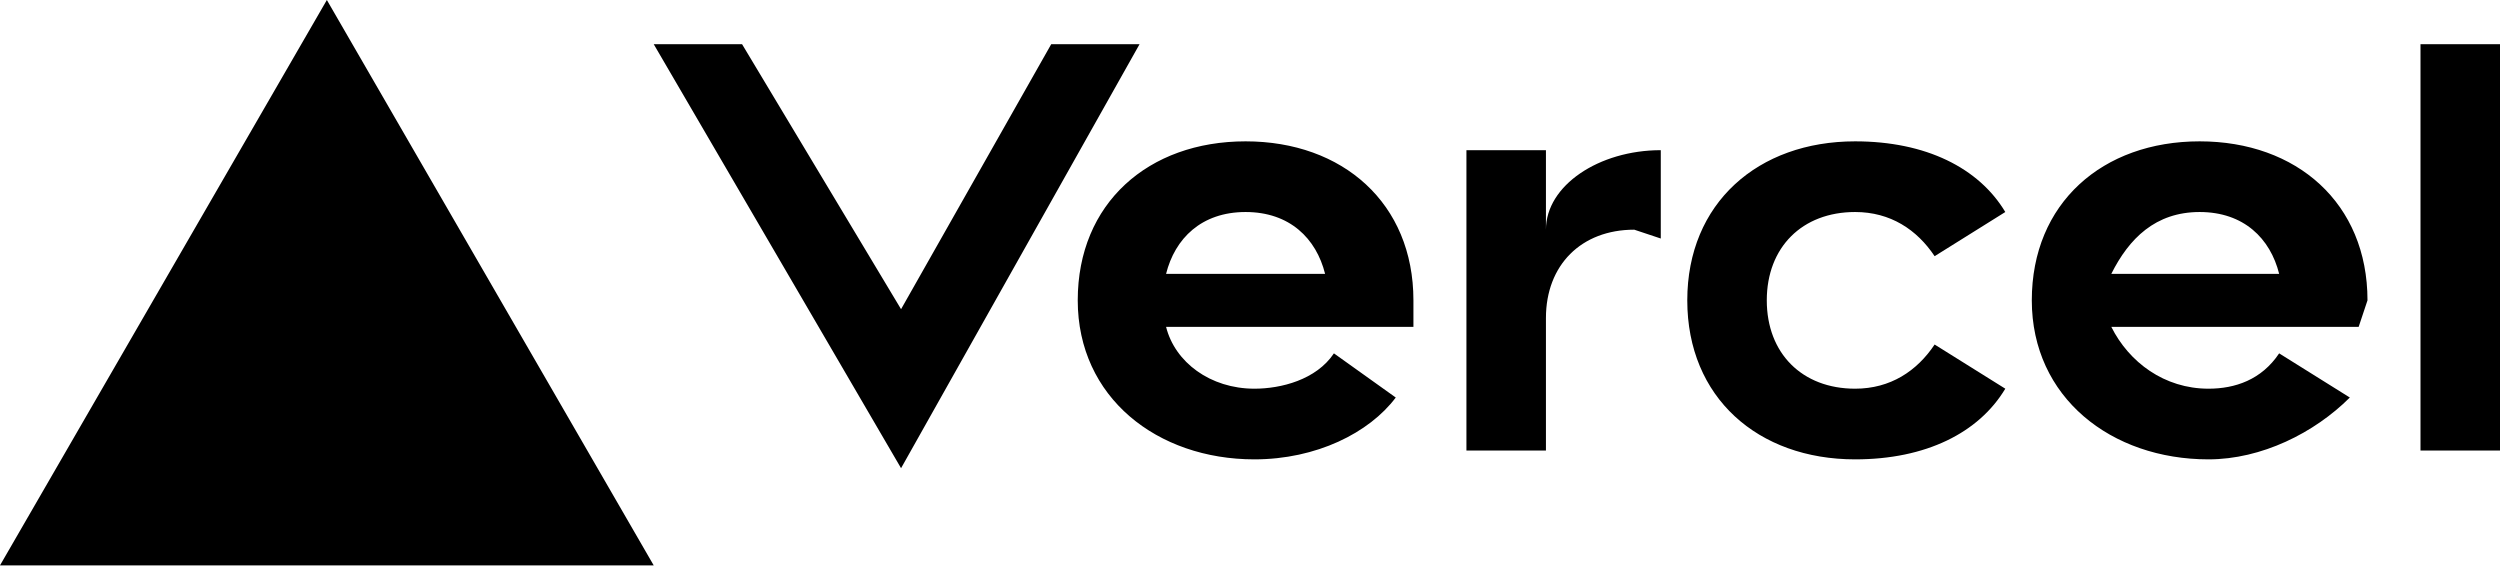
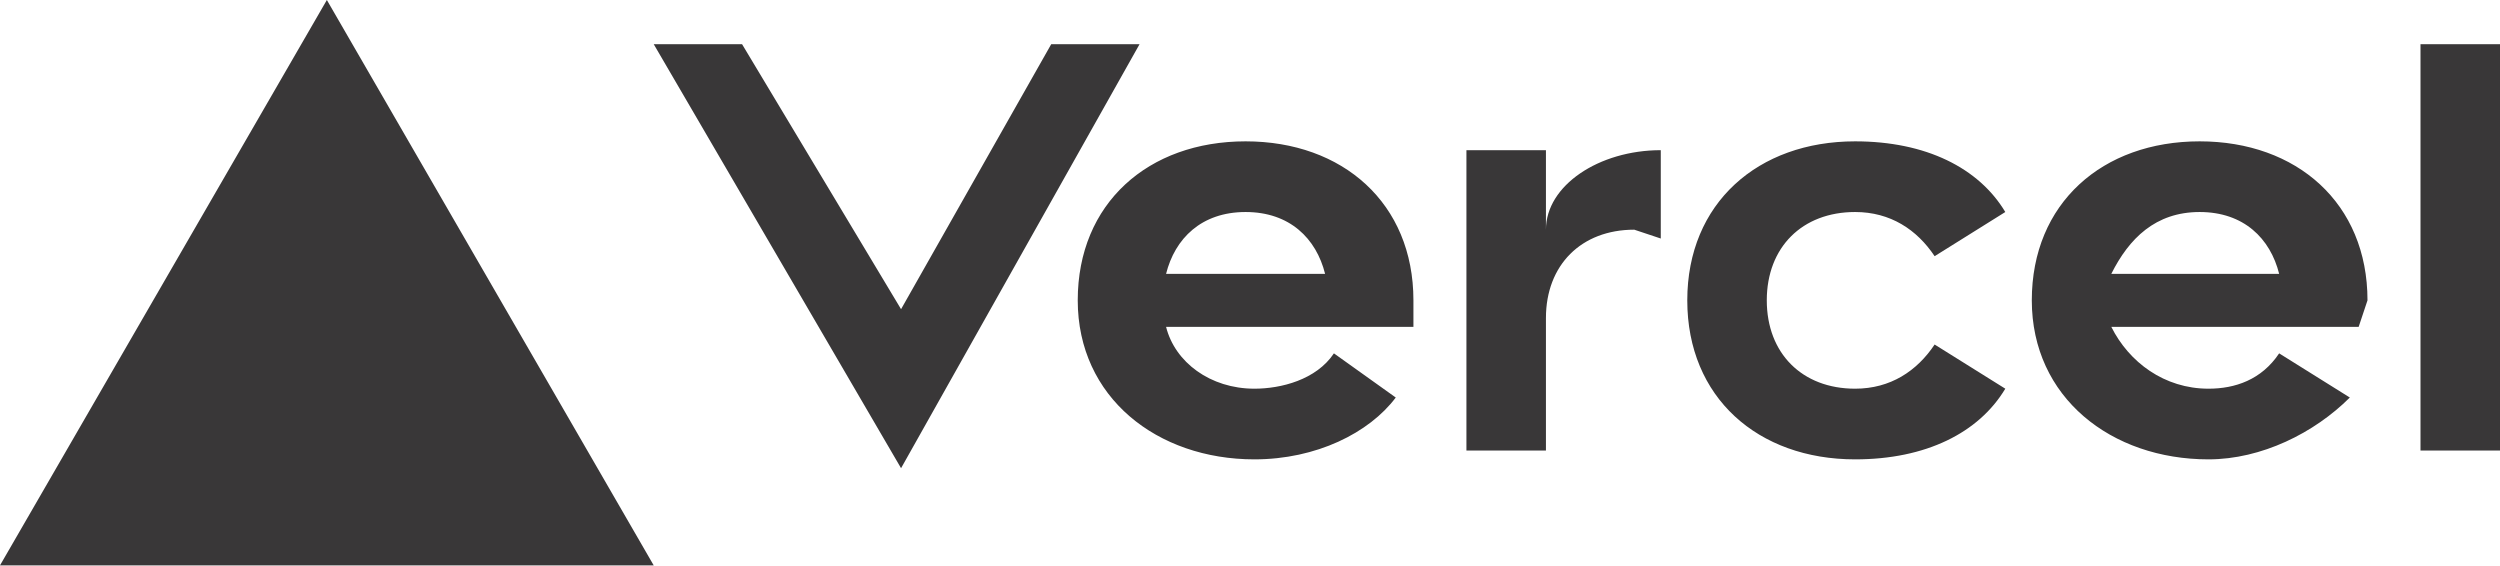
<svg xmlns="http://www.w3.org/2000/svg" fill="none" viewBox="0 0 283 64">
-   <path fill="black" d="M141 16c-11 0-19 7-19 18s9 18 20 18c7 0 13-3 16-7l-7-5c-2 3-6 4-9 4-5 0-9-3-10-7h28v-3c0-11-8-18-19-18zm-9 15c1-4 4-7 9-7s8 3 9 7h-18zm117-15c-11 0-19 7-19 18s9 18 20 18c6 0 12-3 16-7l-8-5c-2 3-5 4-8 4-5 0-9-3-11-7h28l1-3c0-11-8-18-19-18zm-10 15c2-4 5-7 10-7s8 3 9 7h-19zm-39 3c0 6 4 10 10 10 4 0 7-2 9-5l8 5c-3 5-9 8-17 8-11 0-19-7-19-18s8-18 19-18c8 0 14 3 17 8l-8 5c-2-3-5-5-9-5-6 0-10 4-10 10zm83-29v46h-9V5h9zM37 0l37 64H0L37 0zm92 5-27 48L74 5h10l18 30 17-30h10zm59 12v10l-3-1c-6 0-10 4-10 10v15h-9V17h9v9c0-5 6-9 13-9z" />
+   <path fill="#393738" d="M141 16c-11 0-19 7-19 18s9 18 20 18c7 0 13-3 16-7l-7-5c-2 3-6 4-9 4-5 0-9-3-10-7h28v-3c0-11-8-18-19-18zm-9 15c1-4 4-7 9-7s8 3 9 7h-18zm117-15c-11 0-19 7-19 18s9 18 20 18c6 0 12-3 16-7l-8-5c-2 3-5 4-8 4-5 0-9-3-11-7h28l1-3c0-11-8-18-19-18zm-10 15c2-4 5-7 10-7s8 3 9 7h-19zm-39 3c0 6 4 10 10 10 4 0 7-2 9-5l8 5c-3 5-9 8-17 8-11 0-19-7-19-18s8-18 19-18c8 0 14 3 17 8l-8 5c-2-3-5-5-9-5-6 0-10 4-10 10zm83-29v46h-9V5h9zM37 0l37 64H0L37 0zm92 5-27 48L74 5h10l18 30 17-30h10zm59 12v10l-3-1c-6 0-10 4-10 10v15h-9V17h9v9c0-5 6-9 13-9z" />
</svg>
